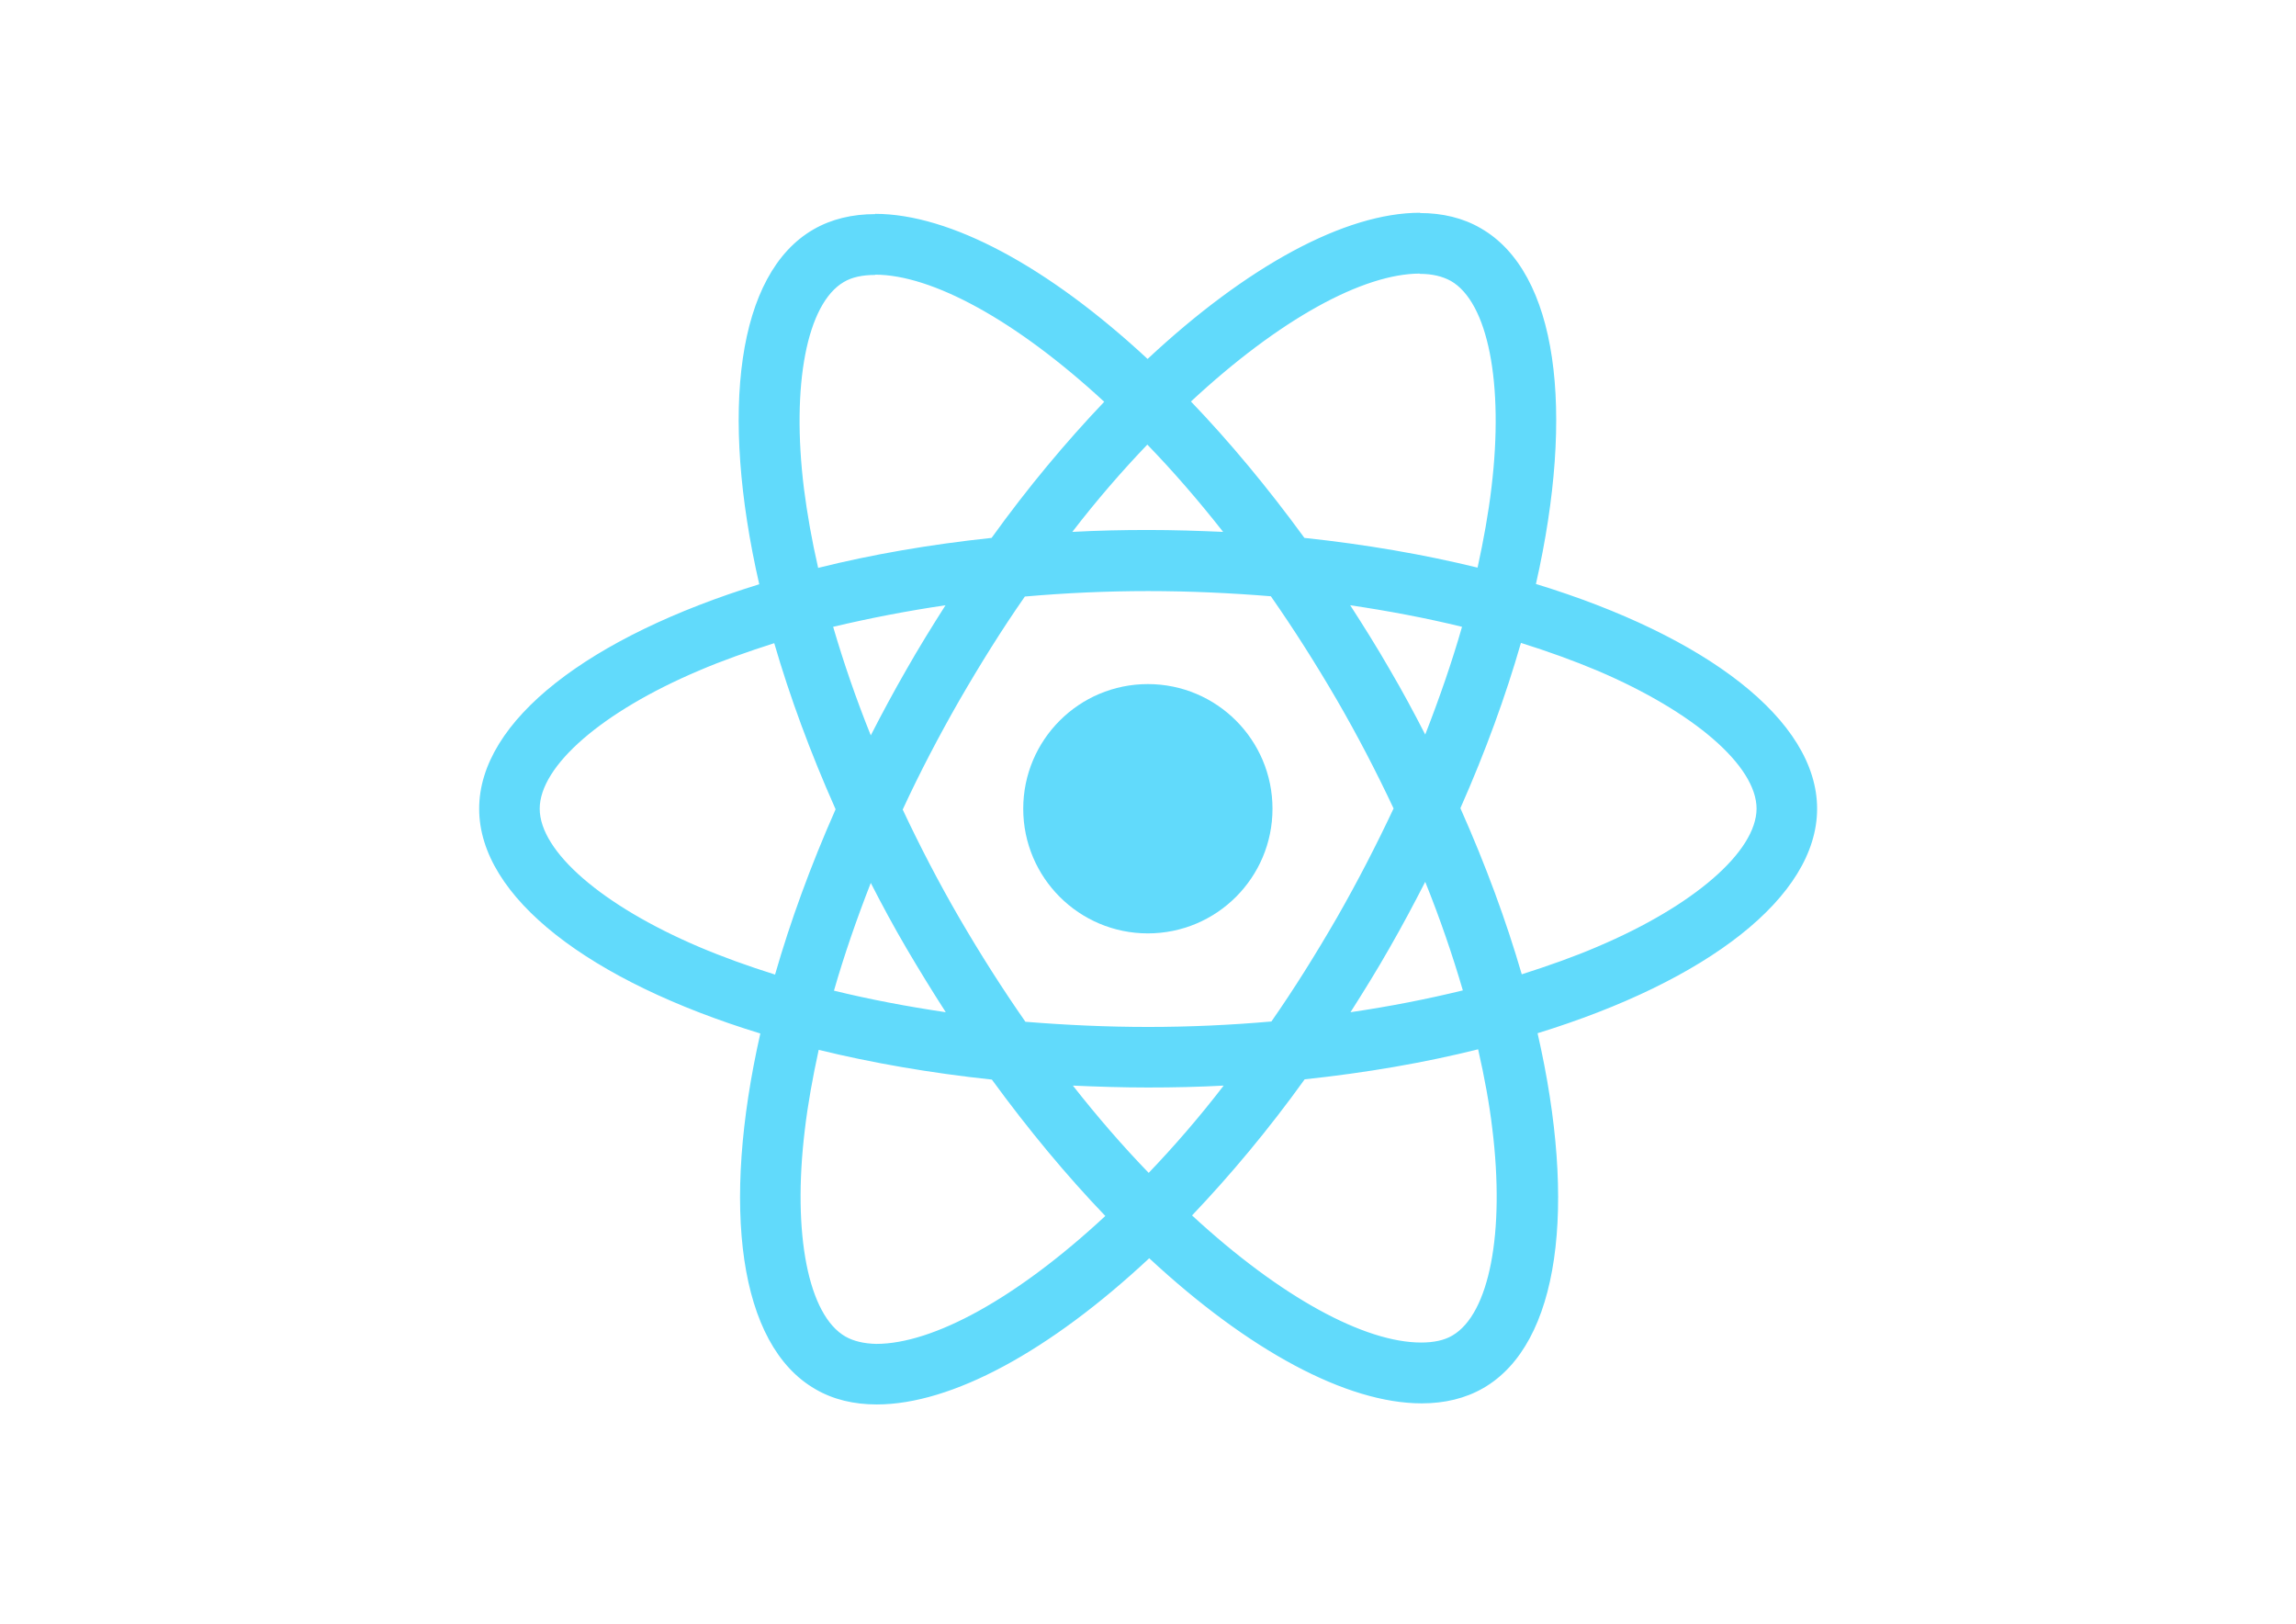
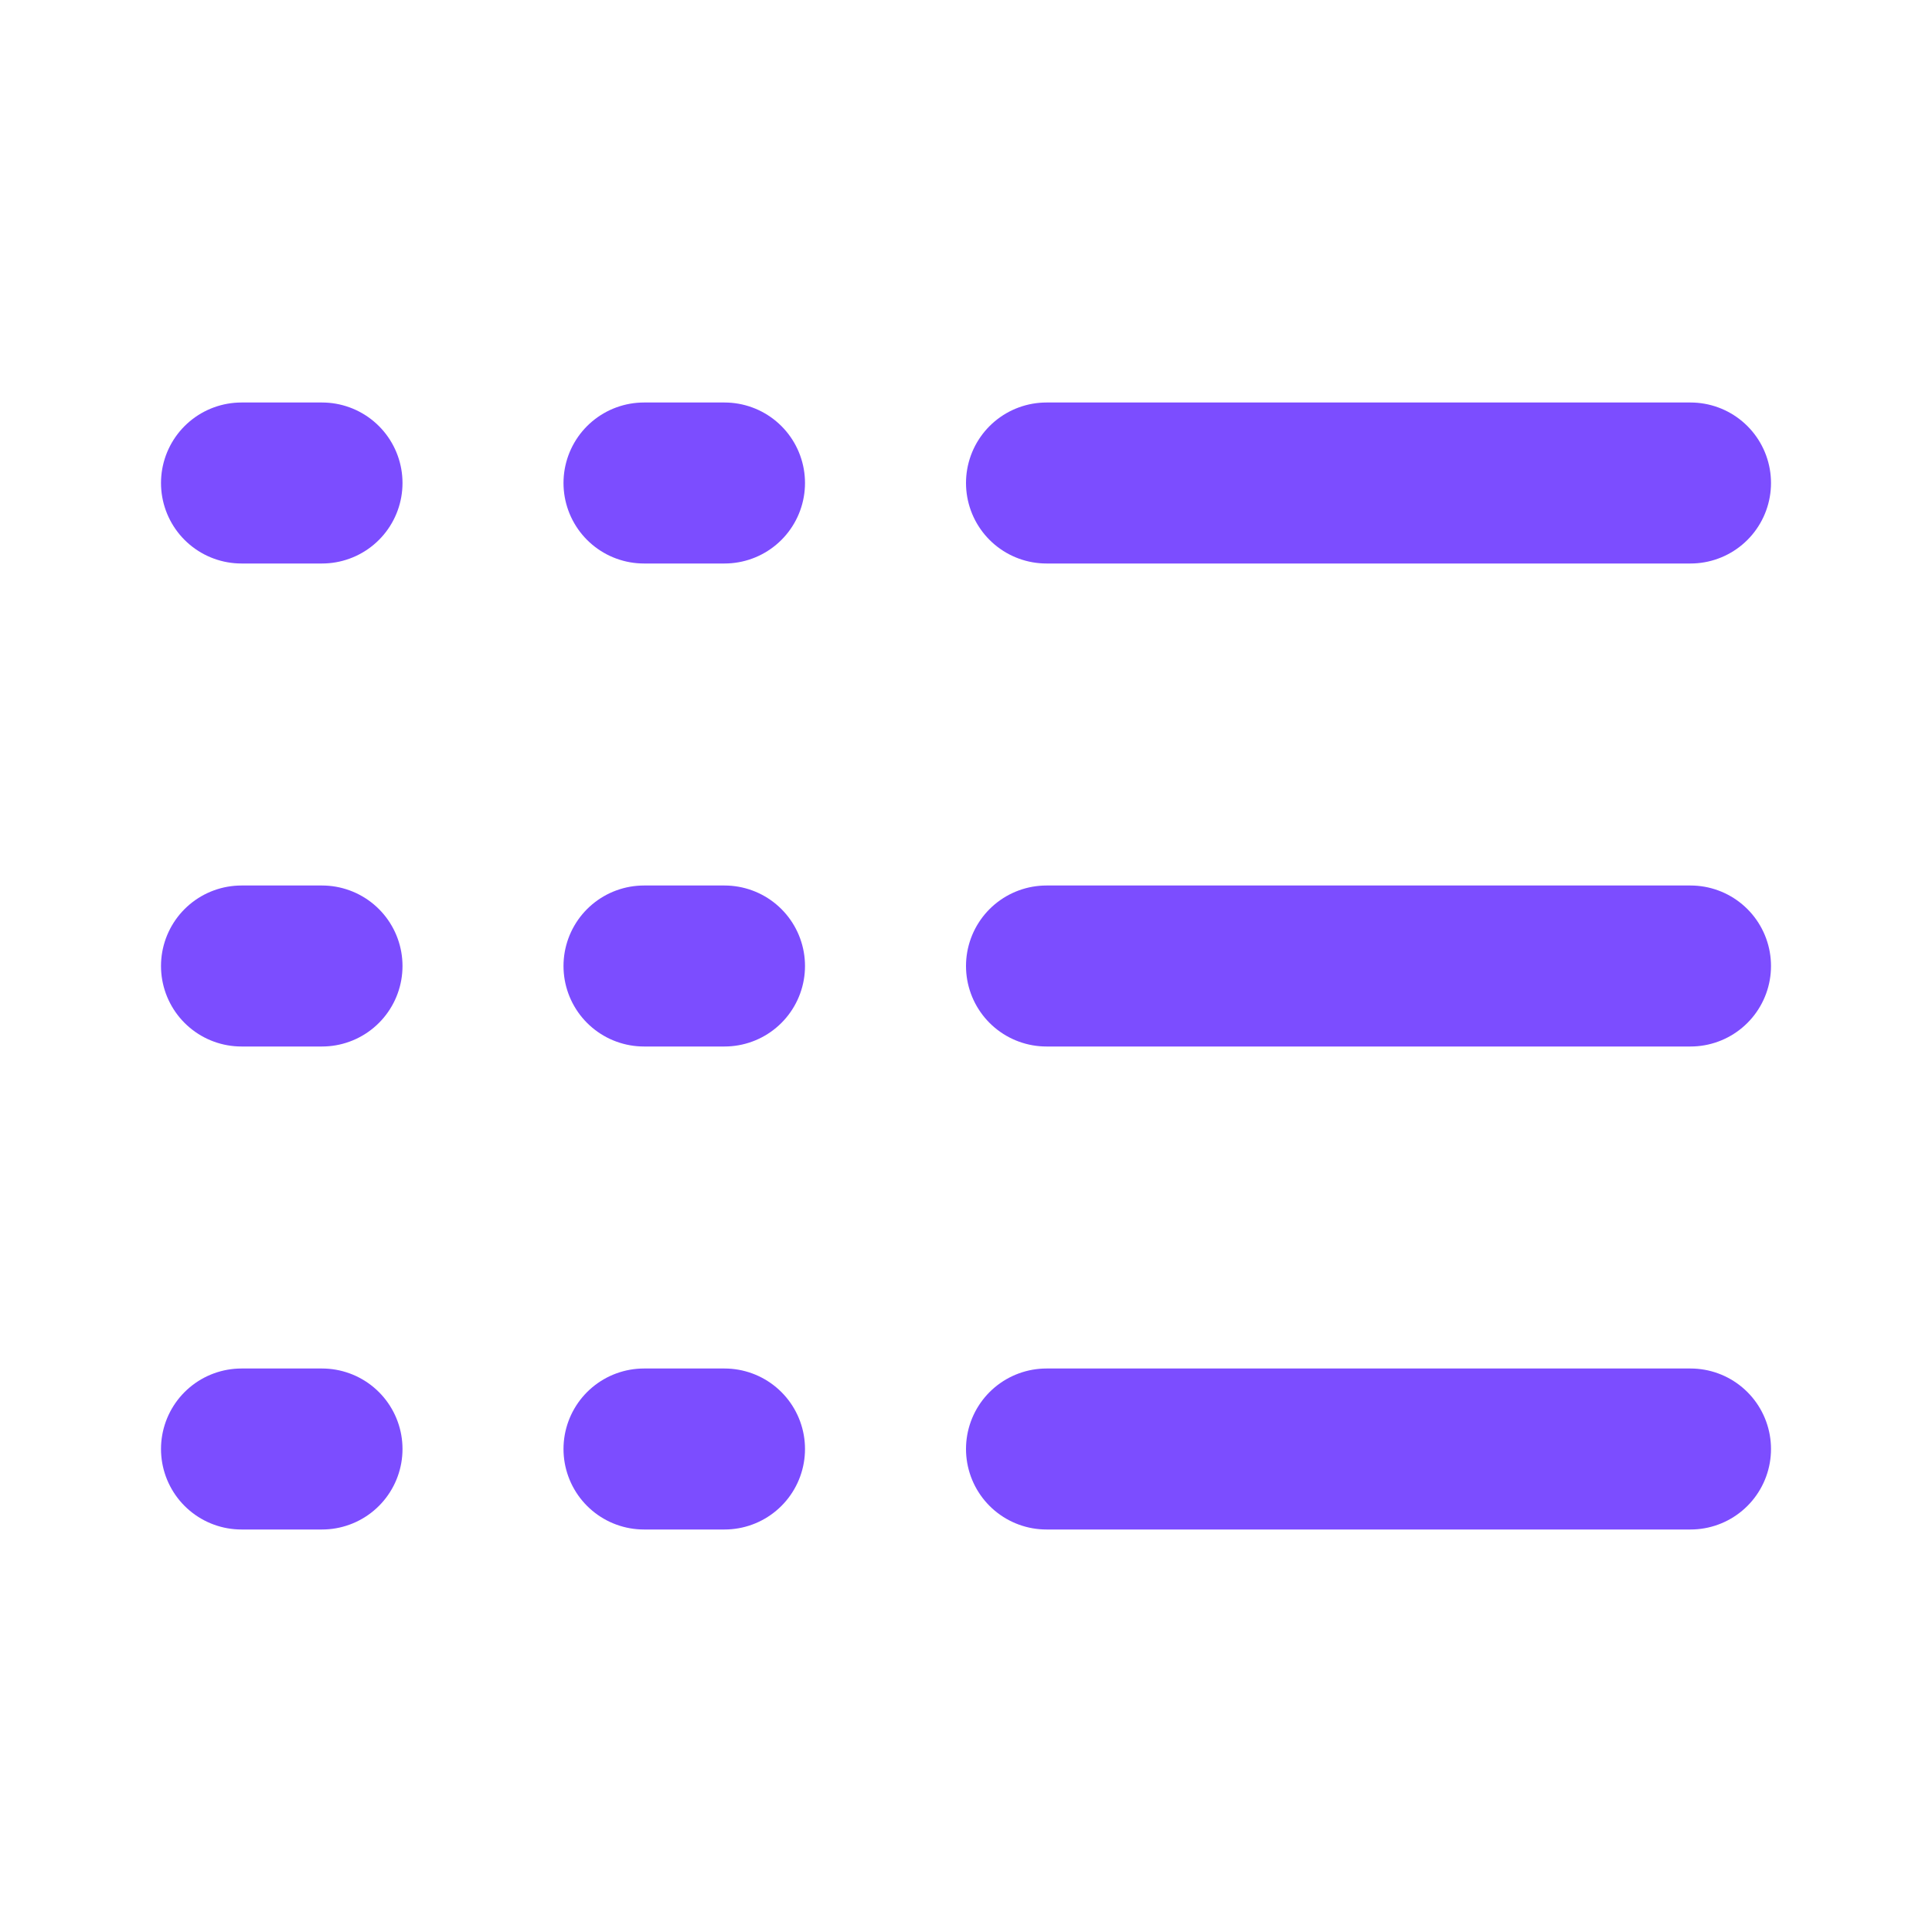
- <svg xmlns="http://www.w3.org/2000/svg" viewBox="0 0 841.9 595.3">
-   <g fill="#61DAFB">
-     <path d="M666.3 296.5c0-32.5-40.7-63.3-103.1-82.4 14.4-63.6 8-114.2-20.2-130.4-6.5-3.8-14.1-5.6-22.4-5.6v22.3c4.6 0 8.3.9 11.4 2.6 13.6 7.8 19.5 37.5 14.9 75.7-1.1 9.4-2.9 19.3-5.1 29.4-19.6-4.8-41-8.5-63.5-10.9-13.5-18.5-27.5-35.3-41.6-50 32.6-30.3 63.2-46.9 84-46.9V78c-27.5 0-63.5 19.6-99.9 53.6-36.4-33.8-72.4-53.2-99.9-53.2v22.3c20.7 0 51.4 16.5 84 46.6-14 14.7-28 31.4-41.3 49.9-22.6 2.4-44 6.1-63.6 11-2.3-10-4-19.7-5.2-29-4.7-38.2 1.1-67.9 14.6-75.8 3-1.8 6.9-2.6 11.5-2.6V78.5c-8.4 0-16 1.8-22.6 5.6-28.1 16.2-34.4 66.7-19.9 130.1-62.2 19.2-102.7 49.9-102.7 82.3 0 32.5 40.7 63.3 103.1 82.4-14.4 63.6-8 114.2 20.2 130.4 6.5 3.8 14.1 5.6 22.5 5.6 27.5 0 63.5-19.6 99.9-53.6 36.4 33.8 72.4 53.2 99.9 53.2 8.4 0 16-1.8 22.6-5.6 28.1-16.2 34.4-66.7 19.9-130.1 62-19.1 102.5-49.9 102.5-82.3zm-130.2-66.7c-3.7 12.9-8.3 26.2-13.5 39.5-4.1-8-8.4-16-13.1-24-4.6-8-9.5-15.8-14.4-23.4 14.2 2.1 27.9 4.7 41 7.9zm-45.8 106.5c-7.8 13.5-15.8 26.3-24.1 38.2-14.9 1.3-30 2-45.2 2-15.1 0-30.2-.7-45-1.9-8.3-11.9-16.4-24.6-24.2-38-7.6-13.1-14.5-26.4-20.8-39.8 6.2-13.4 13.2-26.8 20.7-39.9 7.8-13.5 15.8-26.3 24.1-38.2 14.9-1.3 30-2 45.2-2 15.1 0 30.2.7 45 1.9 8.3 11.9 16.4 24.6 24.2 38 7.6 13.1 14.5 26.4 20.8 39.8-6.3 13.4-13.2 26.8-20.7 39.9zm32.3-13c5.4 13.4 10 26.8 13.8 39.8-13.1 3.2-26.9 5.9-41.2 8 4.9-7.7 9.8-15.6 14.4-23.7 4.6-8 8.9-16.1 13-24.1zM421.2 430c-9.3-9.6-18.6-20.3-27.8-32 9 .4 18.2.7 27.5.7 9.4 0 18.7-.2 27.8-.7-9 11.7-18.3 22.4-27.5 32zm-74.4-58.9c-14.2-2.1-27.9-4.7-41-7.9 3.7-12.9 8.3-26.2 13.5-39.5 4.1 8 8.4 16 13.1 24 4.7 8 9.5 15.8 14.4 23.4zM420.7 163c9.3 9.6 18.6 20.3 27.8 32-9-.4-18.2-.7-27.5-.7-9.4 0-18.7.2-27.8.7 9-11.7 18.3-22.4 27.5-32zm-74 58.9c-4.9 7.7-9.8 15.6-14.4 23.7-4.6 8-8.9 16-13 24-5.4-13.4-10-26.8-13.8-39.8 13.1-3.1 26.9-5.8 41.2-7.9zm-90.5 125.2c-35.4-15.1-58.3-34.9-58.3-50.6 0-15.7 22.9-35.6 58.3-50.6 8.6-3.7 18-7 27.7-10.1 5.7 19.6 13.2 40 22.5 60.9-9.2 20.8-16.6 41.1-22.2 60.6-9.9-3.1-19.3-6.5-28-10.2zM310 490c-13.6-7.8-19.5-37.5-14.9-75.7 1.1-9.4 2.9-19.3 5.1-29.4 19.6 4.8 41 8.5 63.5 10.9 13.5 18.5 27.5 35.3 41.6 50-32.6 30.3-63.2 46.9-84 46.9-4.5-.1-8.3-1-11.3-2.7zm237.2-76.2c4.7 38.2-1.1 67.9-14.6 75.8-3 1.8-6.9 2.6-11.5 2.6-20.7 0-51.4-16.5-84-46.6 14-14.7 28-31.4 41.3-49.9 22.6-2.4 44-6.1 63.6-11 2.3 10.1 4.1 19.8 5.2 29.1zm38.5-66.7c-8.6 3.7-18 7-27.7 10.1-5.7-19.6-13.2-40-22.5-60.9 9.2-20.8 16.6-41.1 22.2-60.6 9.9 3.1 19.3 6.5 28.1 10.2 35.4 15.1 58.3 34.9 58.3 50.6-.1 15.7-23 35.6-58.4 50.6zM320.8 78.4z" />
-     <circle cx="420.9" cy="296.5" r="45.7" />
-     <path d="M520.5 78.1z" />
-   </g>
+ <svg xmlns="http://www.w3.org/2000/svg" width="24" height="24" viewBox="0 0 24 24" fill="none" stroke="#7c4dff" stroke-width="2" stroke-linecap="round" stroke-linejoin="round" class="lucide lucide-logs-icon lucide-logs">
+   <path d="M13 12h8" />
+   <path d="M13 18h8" />
+   <path d="M13 6h8" />
+   <path d="M3 12h1" />
+   <path d="M3 18h1" />
+   <path d="M3 6h1" />
+   <path d="M8 12h1" />
+   <path d="M8 18h1" />
+   <path d="M8 6h1" />
</svg>
